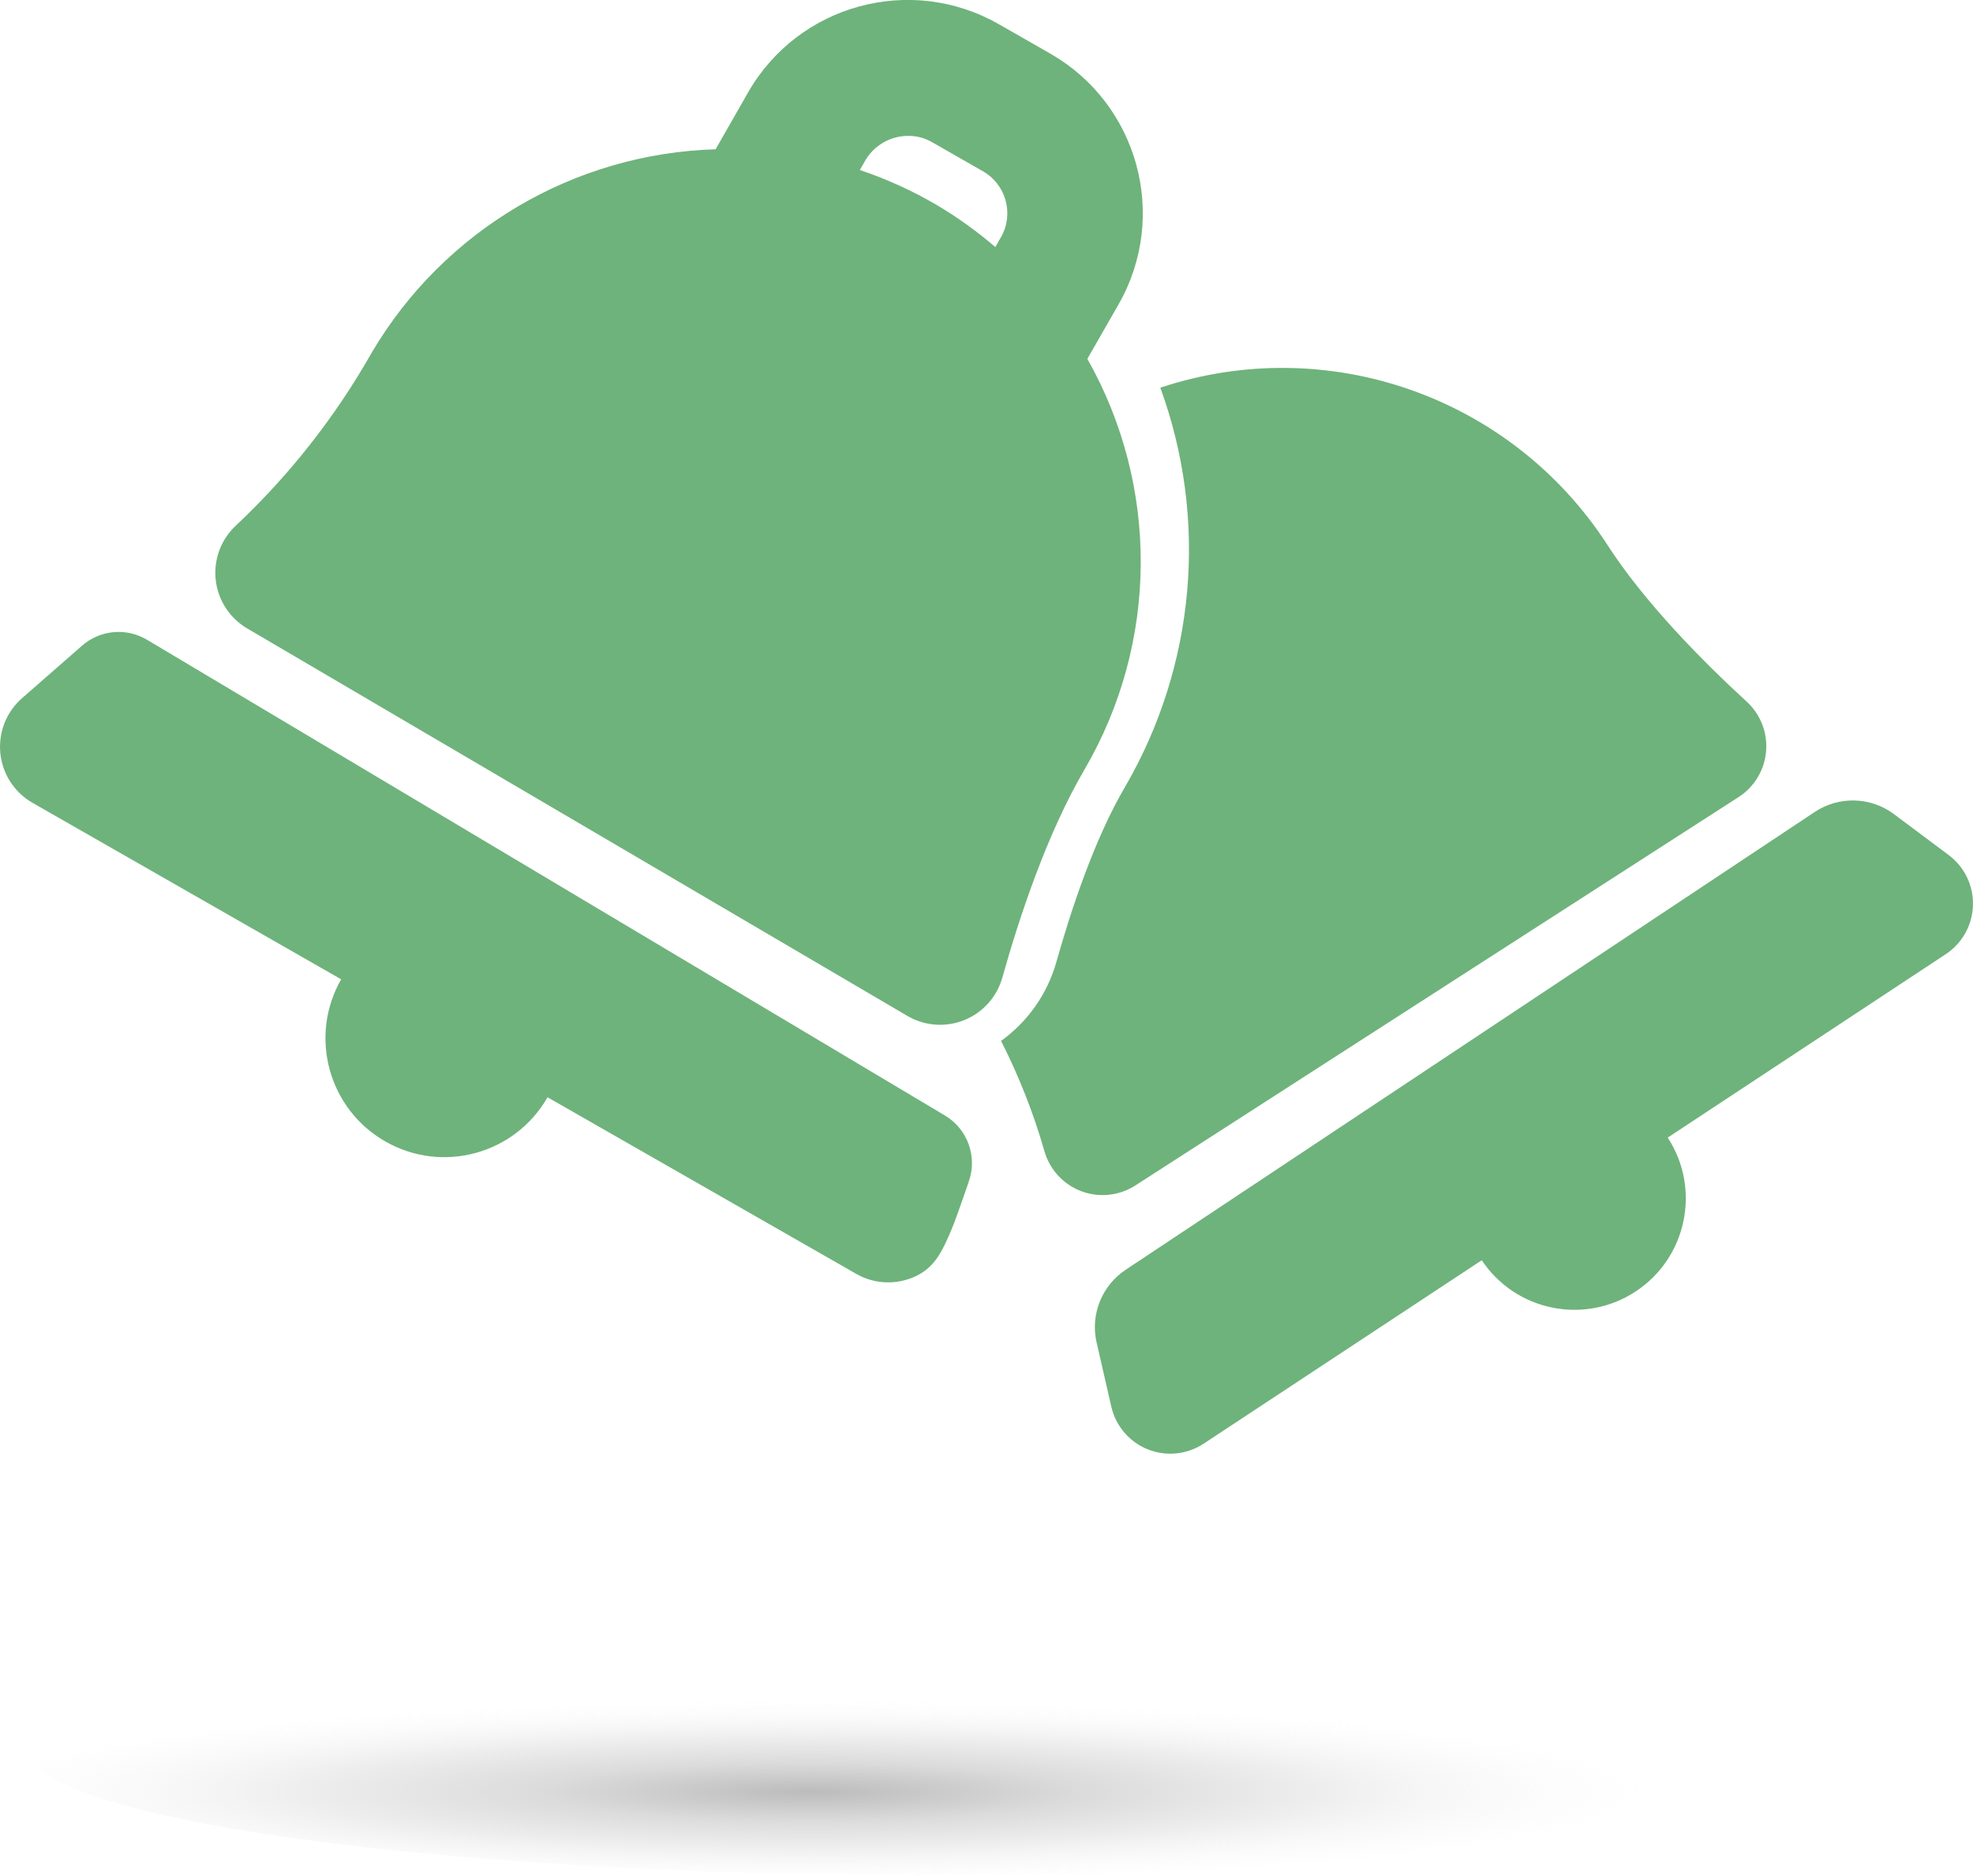
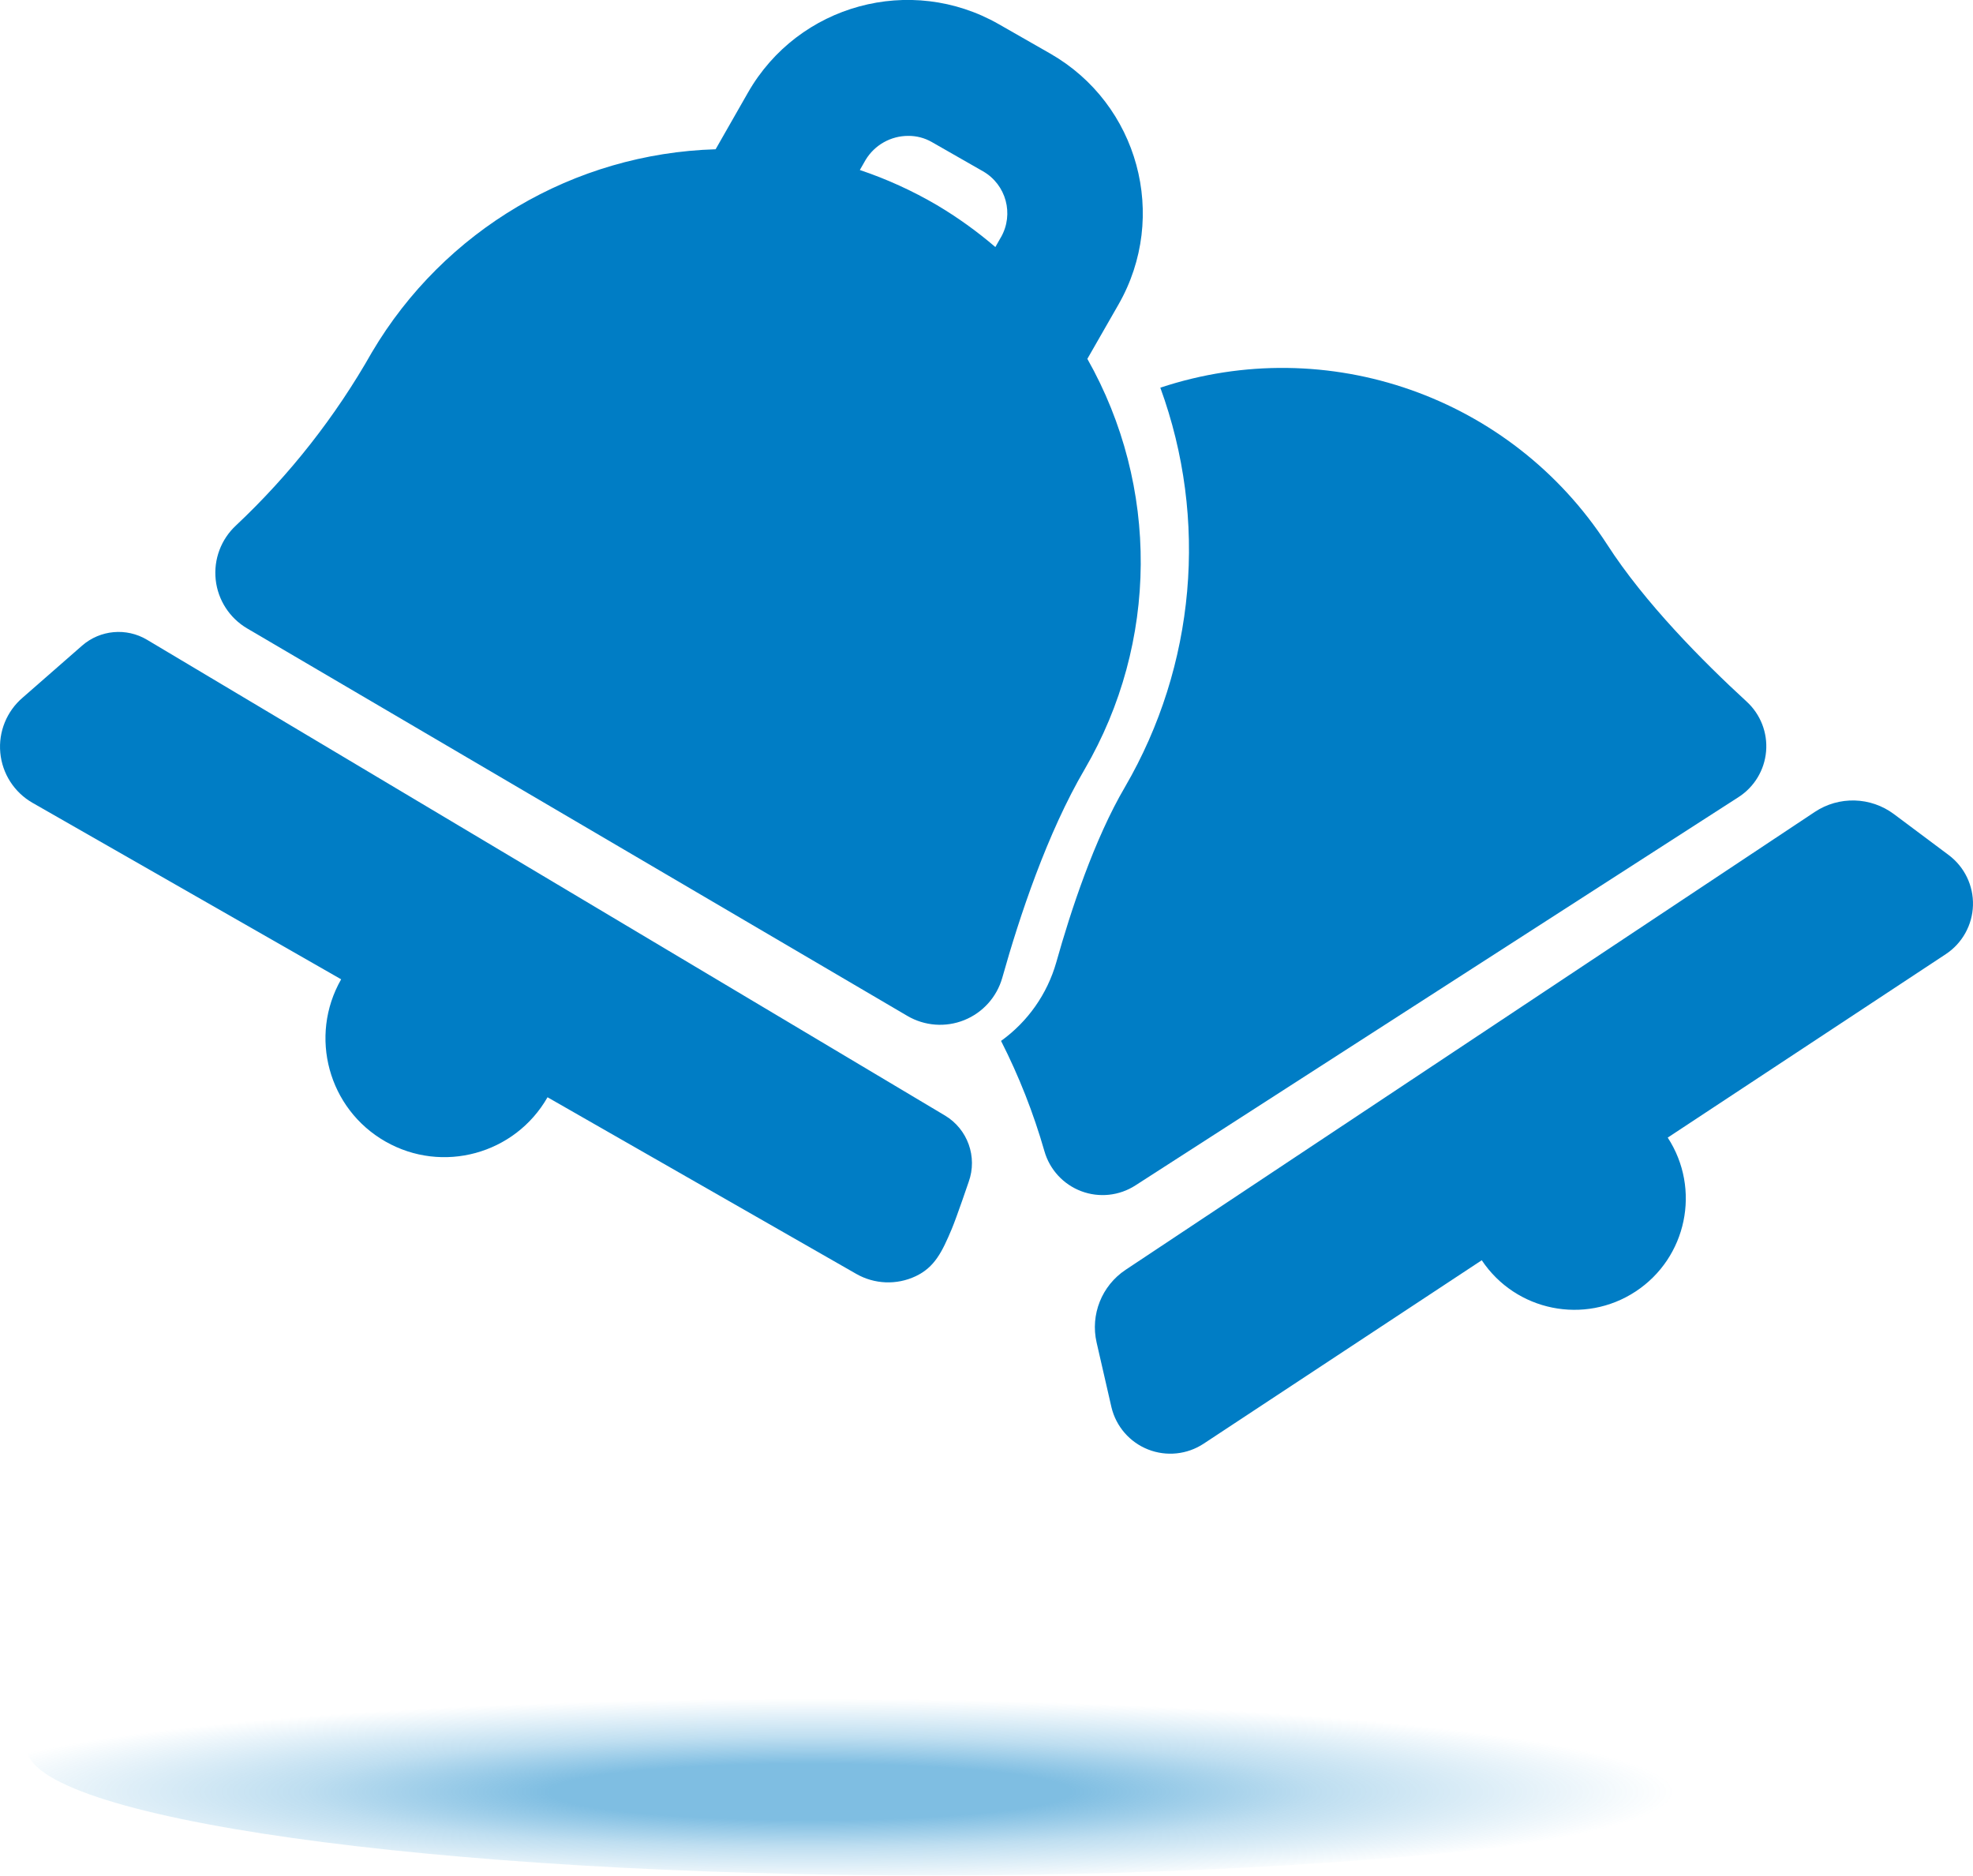
<svg xmlns="http://www.w3.org/2000/svg" width="250.7" height="238.296" viewBox="0 0 250.7 238.296">
  <defs>
    <radialGradient id="radial-gradient" cx="0.495" cy="0.5" r="3.423" gradientTransform="translate(0.363 0.62) scale(0.141 0.108)" gradientUnits="objectBoundingBox">
-       <stop offset="0" stop-color="#797979" />
-       <stop offset="0.298" stop-color="#b6b6b6" />
-       <stop offset="0.579" stop-color="#bababa" stop-opacity="0.502" />
-       <stop offset="0.984" stop-color="#f2f2f2" stop-opacity="0" />
+       <stop offset="0" stop-color="#007DC5" />
+       <stop offset="0.298" stop-color="#007DC5" />
+       <stop offset="0.579" stop-color="#007DC5" stop-opacity="0.502" />
+       <stop offset="0.984" stop-color="#007DC5" stop-opacity="0" />
    </radialGradient>
  </defs>
  <g id="Group_4338" transform="translate(0)">
    <g id="bells" transform="translate(0)">
      <path id="Path_42711" d="M422.007,579.474c0,8.989-51.553,16.276-115.144,16.276s-115.145-7.287-115.145-16.276S243.271,563.2,306.863,563.2,422.007,570.487,422.007,579.474Z" transform="translate(-188.351 -357.454)" opacity="0.5" fill="url(#radial-gradient)" style="mix-blend-mode: multiply;isolation: isolate" />
-       <path id="Path_42712" d="M545.773,381.951l-6.956-5.2a8.739,8.739,0,0,0-10.071-.274L441.183,434.65a8.748,8.748,0,0,0-3.684,9.233l1.891,8.247a7.689,7.689,0,0,0,11.709,4.612l35.34-23.309a14.153,14.153,0,0,0,23.63-15.583l35.34-23.314a7.7,7.7,0,0,0,.364-12.584Z" transform="translate(-298.159 -273.306)" fill="#6eb37b" />
-       <path id="Path_42713" d="M432.782,379.478l76.644-49.343a7.684,7.684,0,0,0,1.037-12.125c-5.569-5.114-12.969-12.569-17.737-19.973a49.183,49.183,0,0,0-56.773-19.922,59.972,59.972,0,0,1-4.479,50.715c-3.921,6.667-6.914,15.8-8.744,22.307a18.552,18.552,0,0,1-7.015,9.977,78.95,78.95,0,0,1,5.509,14.006,7.688,7.688,0,0,0,11.558,4.359Z" transform="translate(-288.516 -228.856)" fill="#6eb37b" />
-       <path id="Path_42714" d="M204.307,337.268a7.052,7.052,0,0,0-8.247.747l-7.544,6.6a8.209,8.209,0,0,0,1.238,13.37l39.222,22.427A15.1,15.1,0,0,0,255.2,395.4l39.222,22.438a8.169,8.169,0,0,0,7.556.3c2.418-1.142,3.363-3.1,4.589-6.013.615-1.461,2.148-5.977,2.148-5.977a7.047,7.047,0,0,0-3.017-8.43Z" transform="translate(-185.628 -255.981)" fill="#6eb37b" />
-       <path id="Path_42715" d="M345.924,236.631l3.952-6.9a23.363,23.363,0,0,0-8.673-31.892l-6.521-3.726A23.361,23.361,0,0,0,302.8,202.8L298.69,210a52.562,52.562,0,0,0-43.668,25.787,93.2,93.2,0,0,1-17.265,22,8.2,8.2,0,0,0,1.417,13.1l83.886,49.232a8.214,8.214,0,0,0,12.054-4.847c2.181-7.778,5.723-18.412,10.477-26.51A52.356,52.356,0,0,0,345.924,236.631Zm-10.989-15.443-.7,1.237a52.972,52.972,0,0,0-7.42-5.328,52.272,52.272,0,0,0-9.8-4.462l.726-1.271a6.32,6.32,0,0,1,5.44-3.065,5.912,5.912,0,0,1,2.962.773l6.518,3.726a6.145,6.145,0,0,1,2.28,8.39Z" transform="translate(-207.759 -191.034)" fill="#6eb37b" />
+       <path id="Path_42712" d="M545.773,381.951l-6.956-5.2a8.739,8.739,0,0,0-10.071-.274L441.183,434.65a8.748,8.748,0,0,0-3.684,9.233l1.891,8.247a7.689,7.689,0,0,0,11.709,4.612l35.34-23.309a14.153,14.153,0,0,0,23.63-15.583l35.34-23.314a7.7,7.7,0,0,0,.364-12.584Z" transform="translate(-298.159 -273.306)" fill="#007DC5" />
+       <path id="Path_42713" d="M432.782,379.478l76.644-49.343a7.684,7.684,0,0,0,1.037-12.125c-5.569-5.114-12.969-12.569-17.737-19.973a49.183,49.183,0,0,0-56.773-19.922,59.972,59.972,0,0,1-4.479,50.715c-3.921,6.667-6.914,15.8-8.744,22.307a18.552,18.552,0,0,1-7.015,9.977,78.95,78.95,0,0,1,5.509,14.006,7.688,7.688,0,0,0,11.558,4.359Z" transform="translate(-288.516 -228.856)" fill="#007DC5" />
+       <path id="Path_42714" d="M204.307,337.268a7.052,7.052,0,0,0-8.247.747l-7.544,6.6a8.209,8.209,0,0,0,1.238,13.37l39.222,22.427A15.1,15.1,0,0,0,255.2,395.4l39.222,22.438a8.169,8.169,0,0,0,7.556.3c2.418-1.142,3.363-3.1,4.589-6.013.615-1.461,2.148-5.977,2.148-5.977a7.047,7.047,0,0,0-3.017-8.43Z" transform="translate(-185.628 -255.981)" fill="#007DC5" />
+       <path id="Path_42715" d="M345.924,236.631l3.952-6.9a23.363,23.363,0,0,0-8.673-31.892l-6.521-3.726A23.361,23.361,0,0,0,302.8,202.8L298.69,210a52.562,52.562,0,0,0-43.668,25.787,93.2,93.2,0,0,1-17.265,22,8.2,8.2,0,0,0,1.417,13.1l83.886,49.232a8.214,8.214,0,0,0,12.054-4.847c2.181-7.778,5.723-18.412,10.477-26.51A52.356,52.356,0,0,0,345.924,236.631Zm-10.989-15.443-.7,1.237a52.972,52.972,0,0,0-7.42-5.328,52.272,52.272,0,0,0-9.8-4.462l.726-1.271a6.32,6.32,0,0,1,5.44-3.065,5.912,5.912,0,0,1,2.962.773l6.518,3.726a6.145,6.145,0,0,1,2.28,8.39Z" transform="translate(-207.759 -191.034)" fill="#007DC5" />
    </g>
  </g>
</svg>
